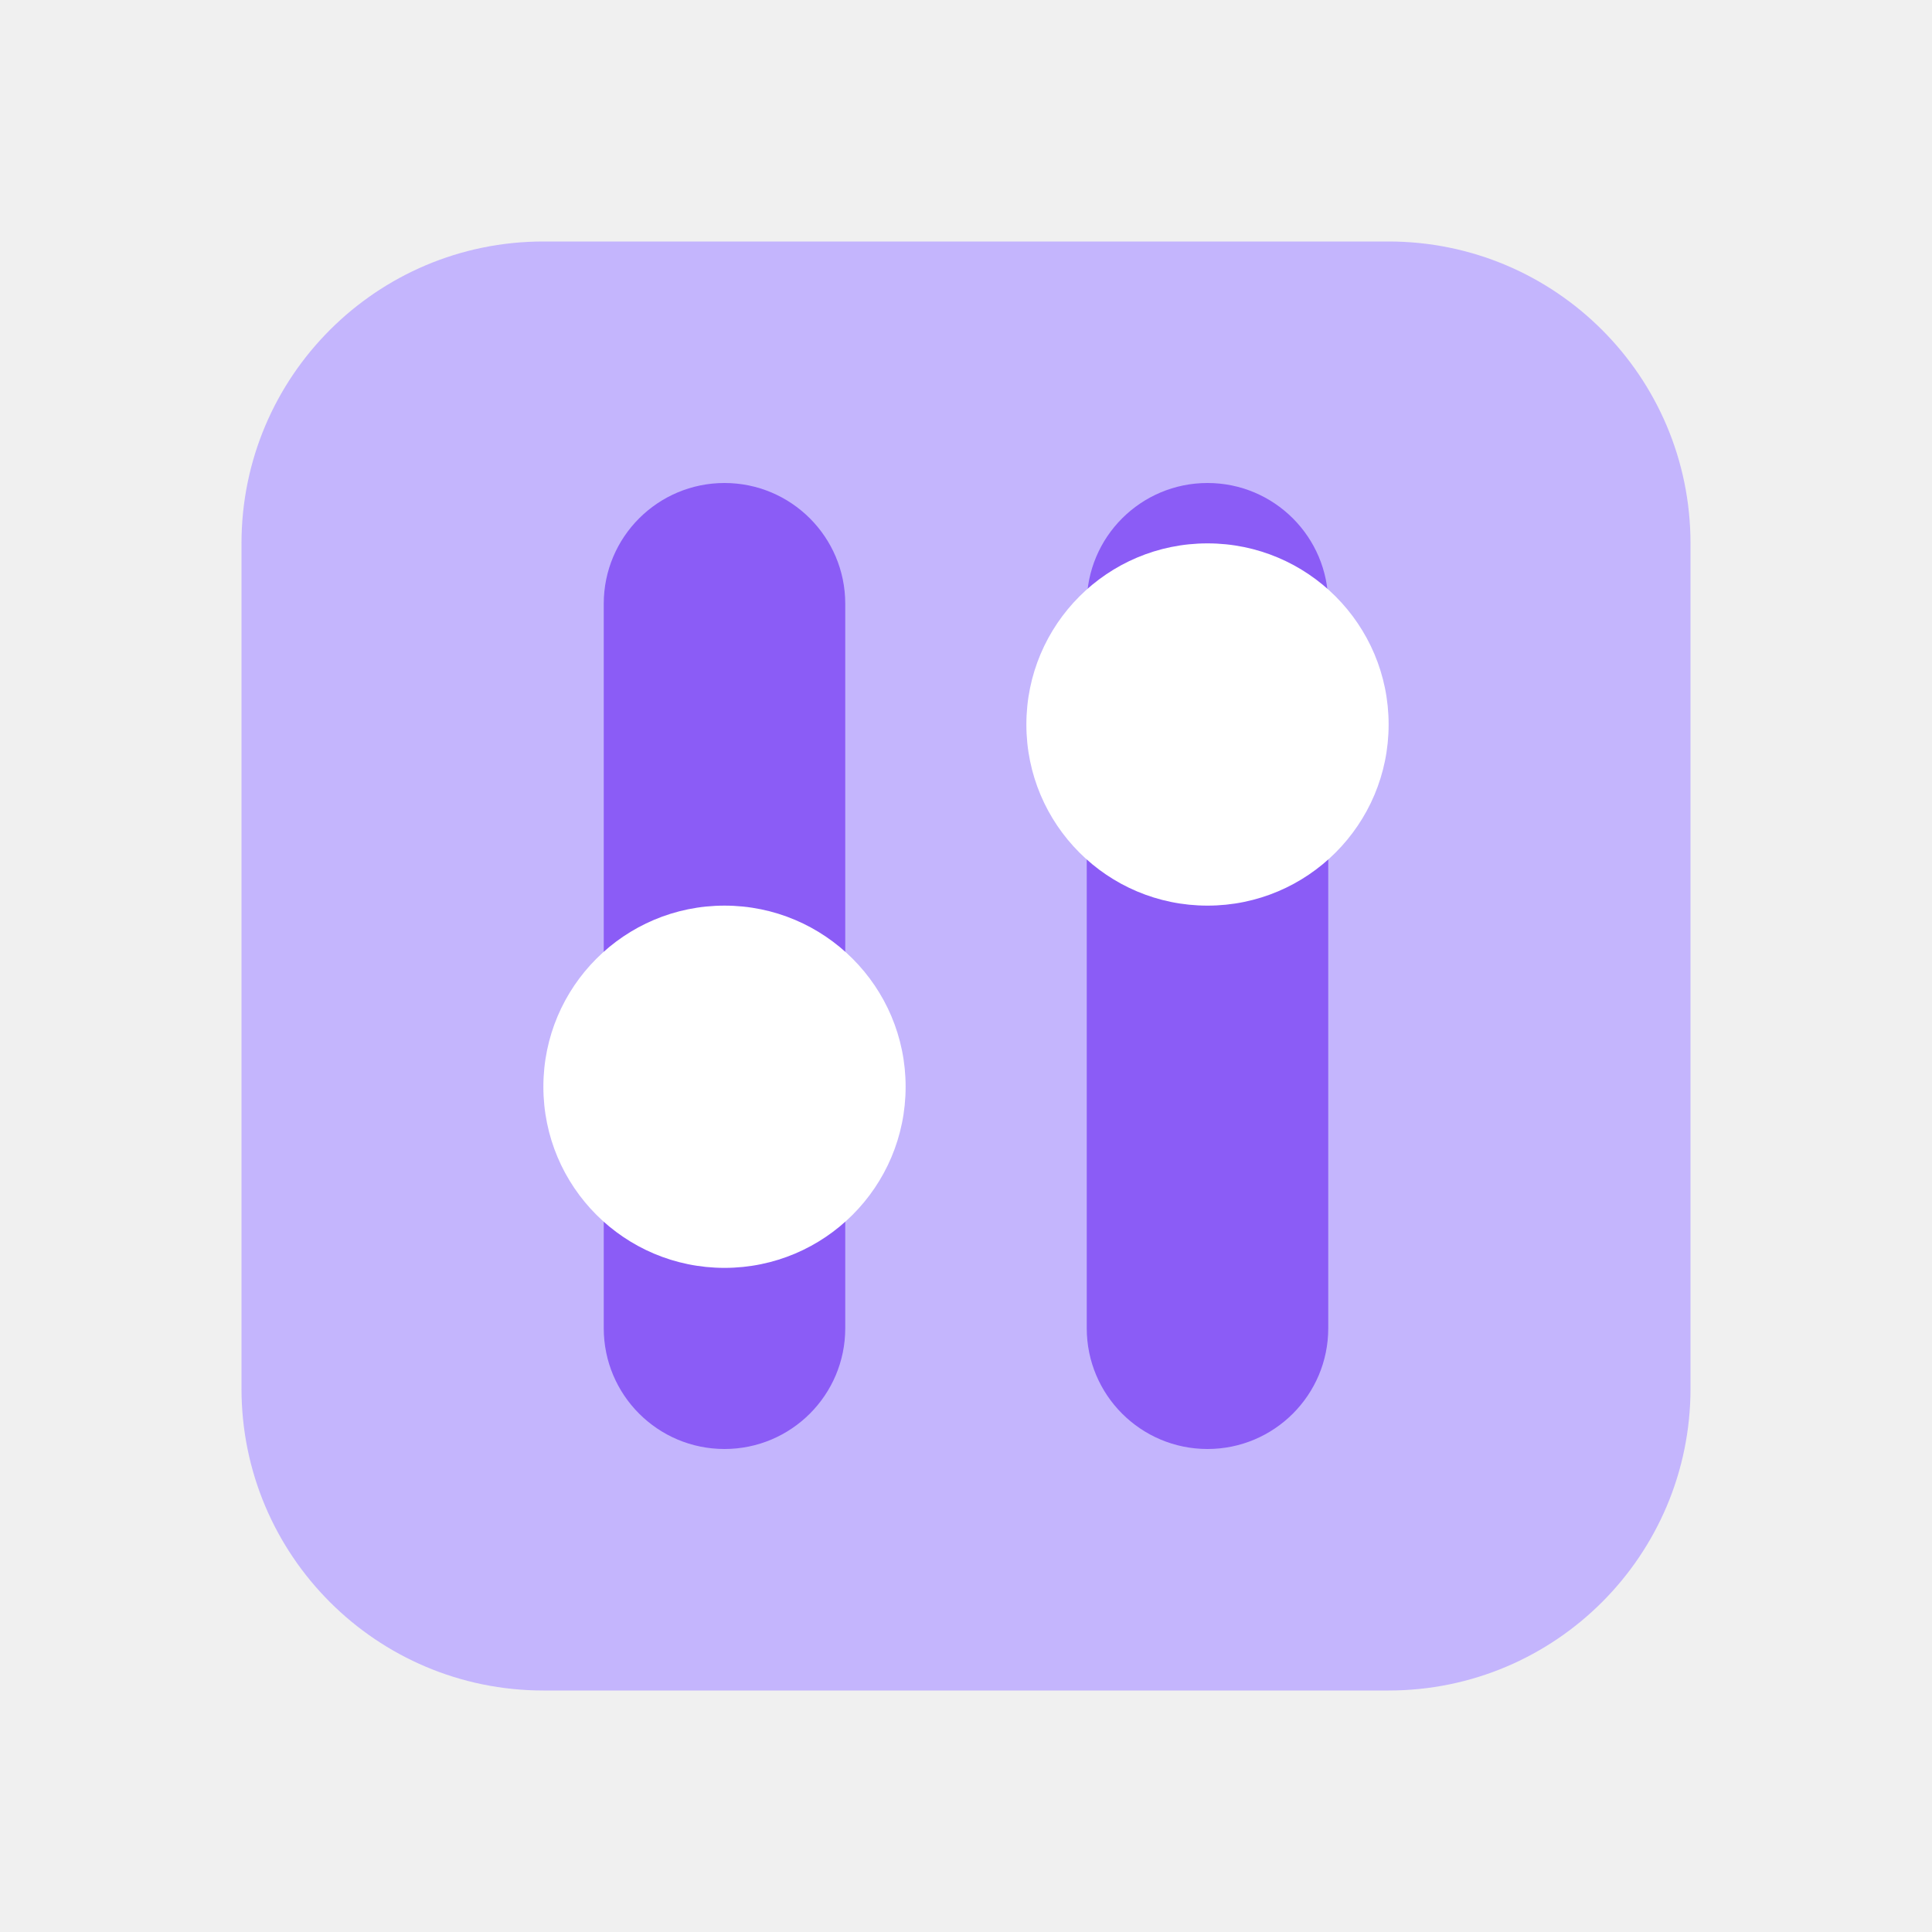
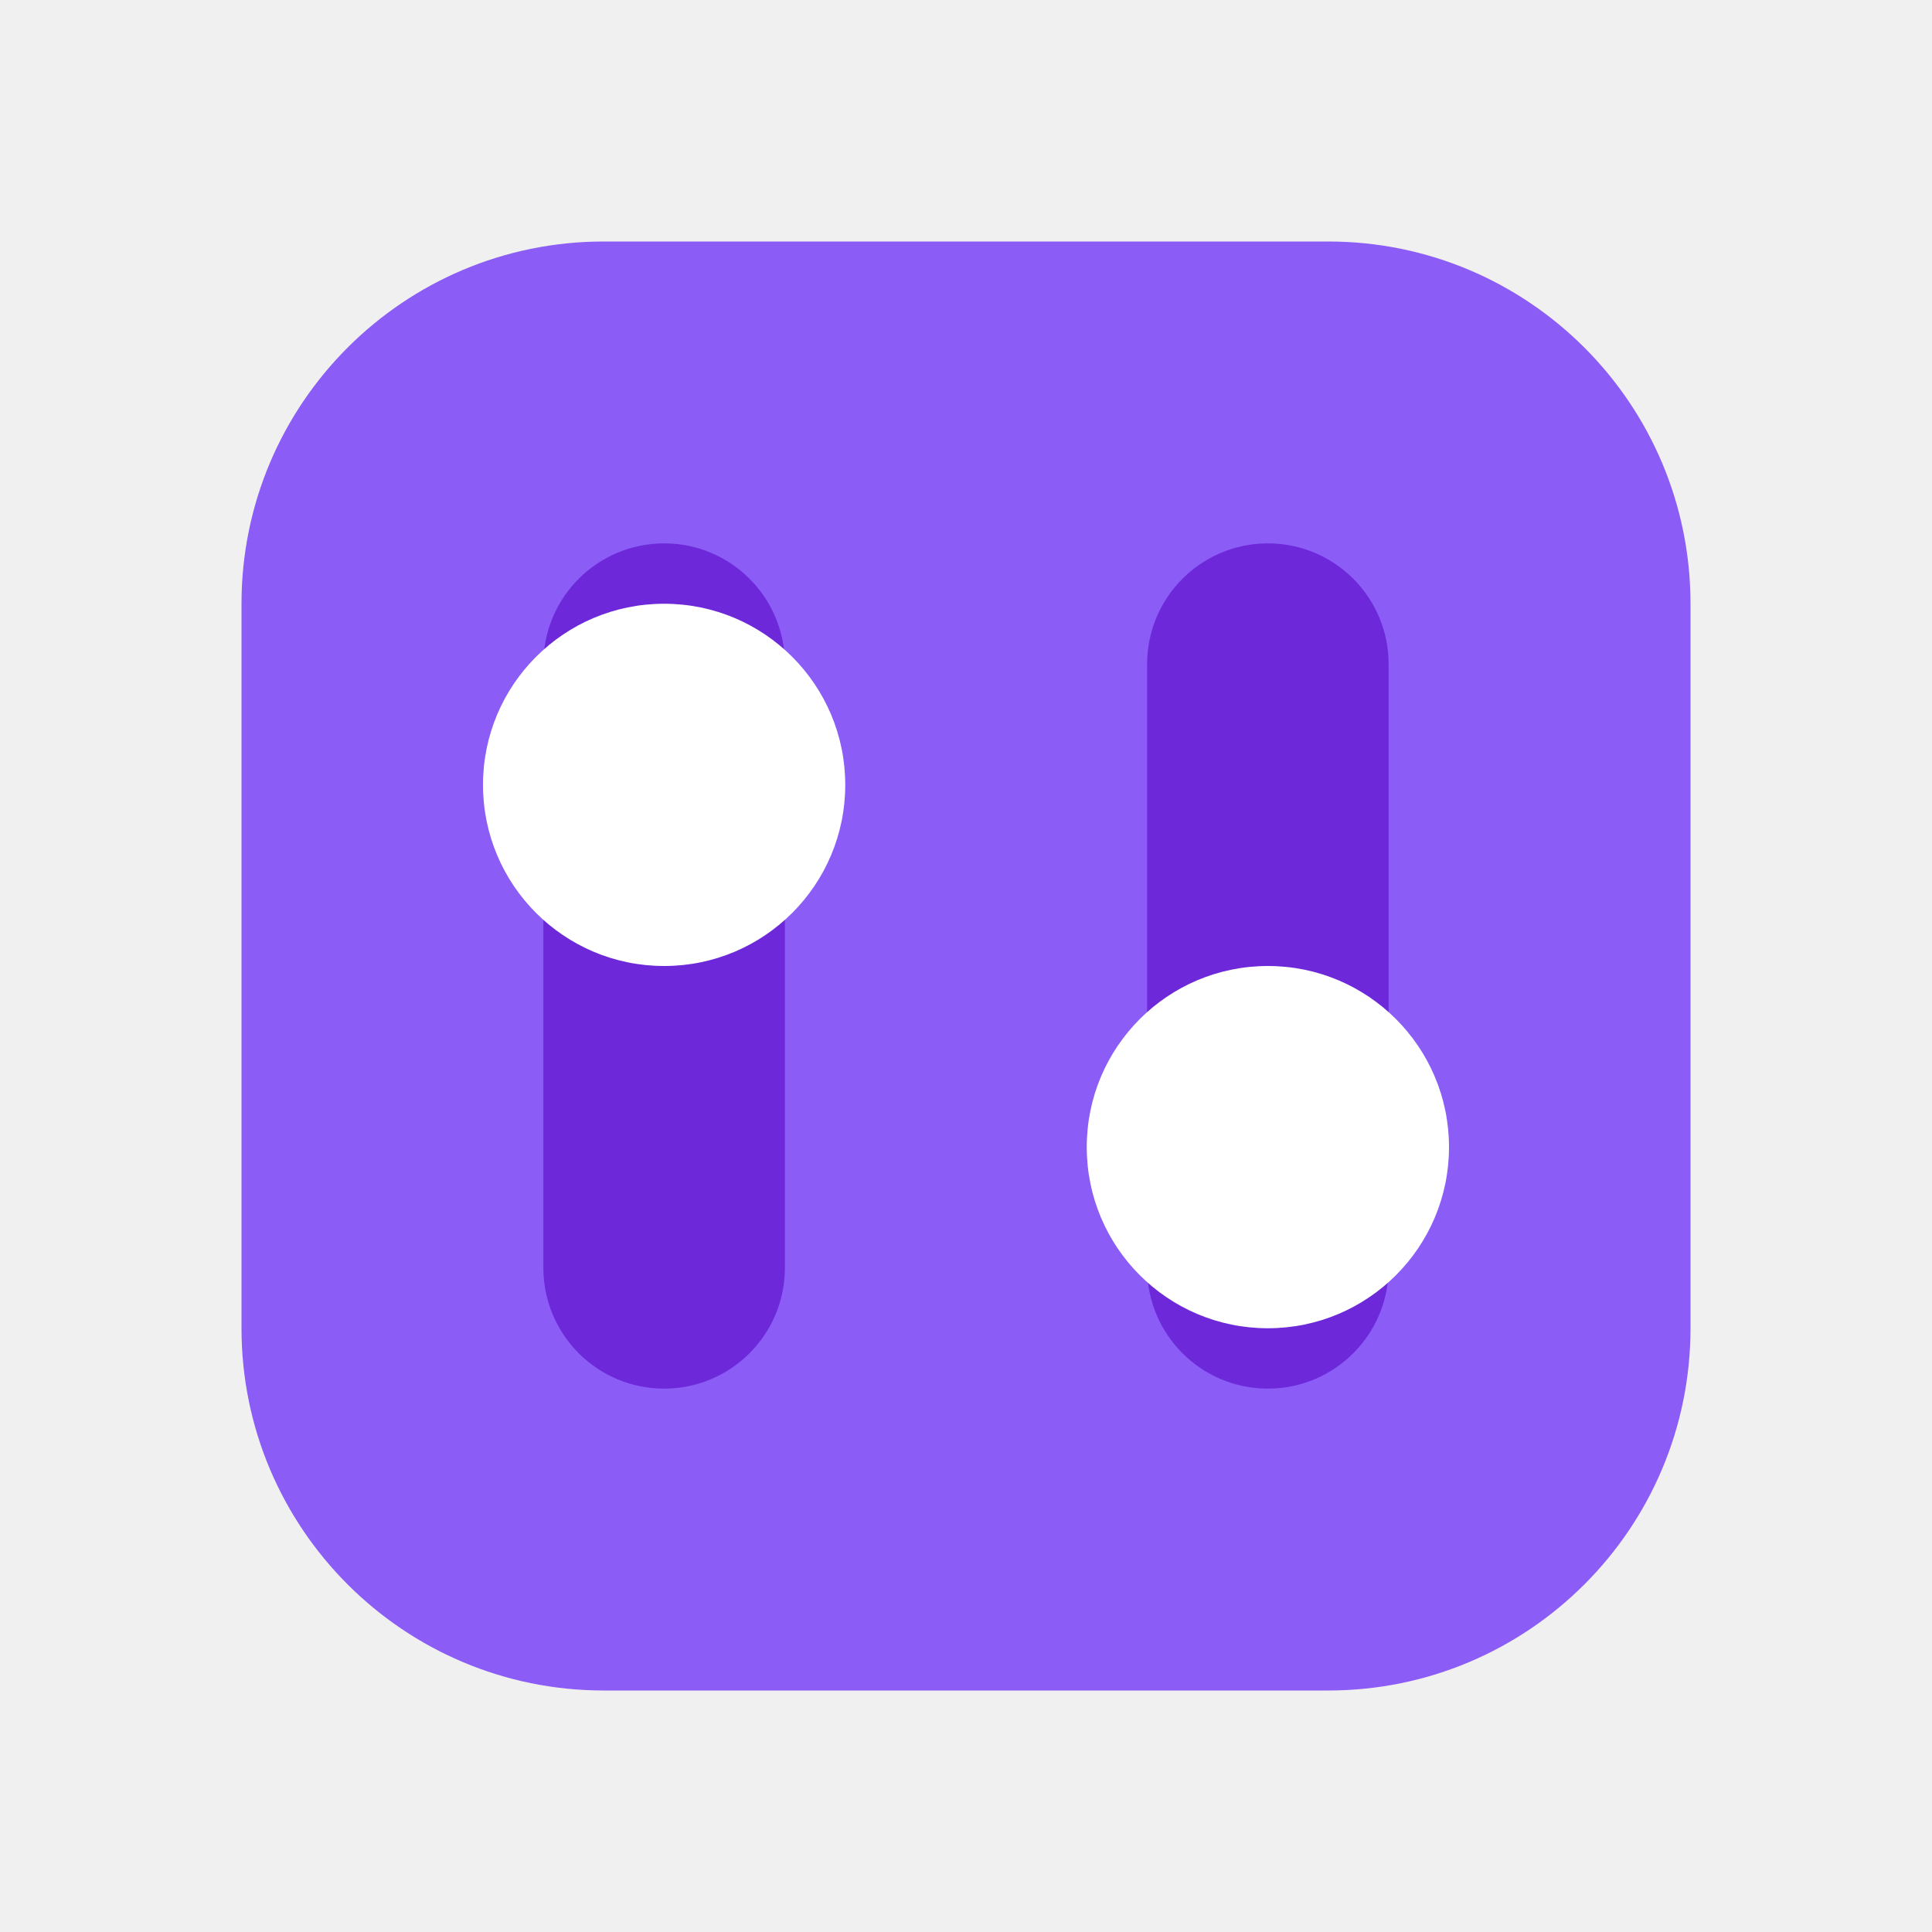
<svg xmlns="http://www.w3.org/2000/svg" viewBox="0 0 256 256">
-   <rect x="32" y="32" width="192" height="192" rx="40" fill="#C4B5FD" />
-   <rect x="80" y="64" width="32" height="128" rx="16" fill="#8B5CF6" />
-   <rect x="144" y="64" width="32" height="128" rx="16" fill="#8B5CF6" />
-   <circle cx="96" cy="144" r="24" fill="#FFFFFF" />
-   <circle cx="160" cy="96" r="24" fill="#FFFFFF" />
+   <rect x="32" y="32" width="192" height="192" rx="48" fill="#8B5CF6" />
+   <rect x="72" y="72" width="32" height="112" rx="16" fill="#6D28D9" />
+   <rect x="152" y="72" width="32" height="112" rx="16" fill="#6D28D9" />
+   <circle cx="88" cy="104" r="24" fill="#FFFFFF" />
+   <circle cx="168" cy="152" r="24" fill="#FFFFFF" />
</svg>
